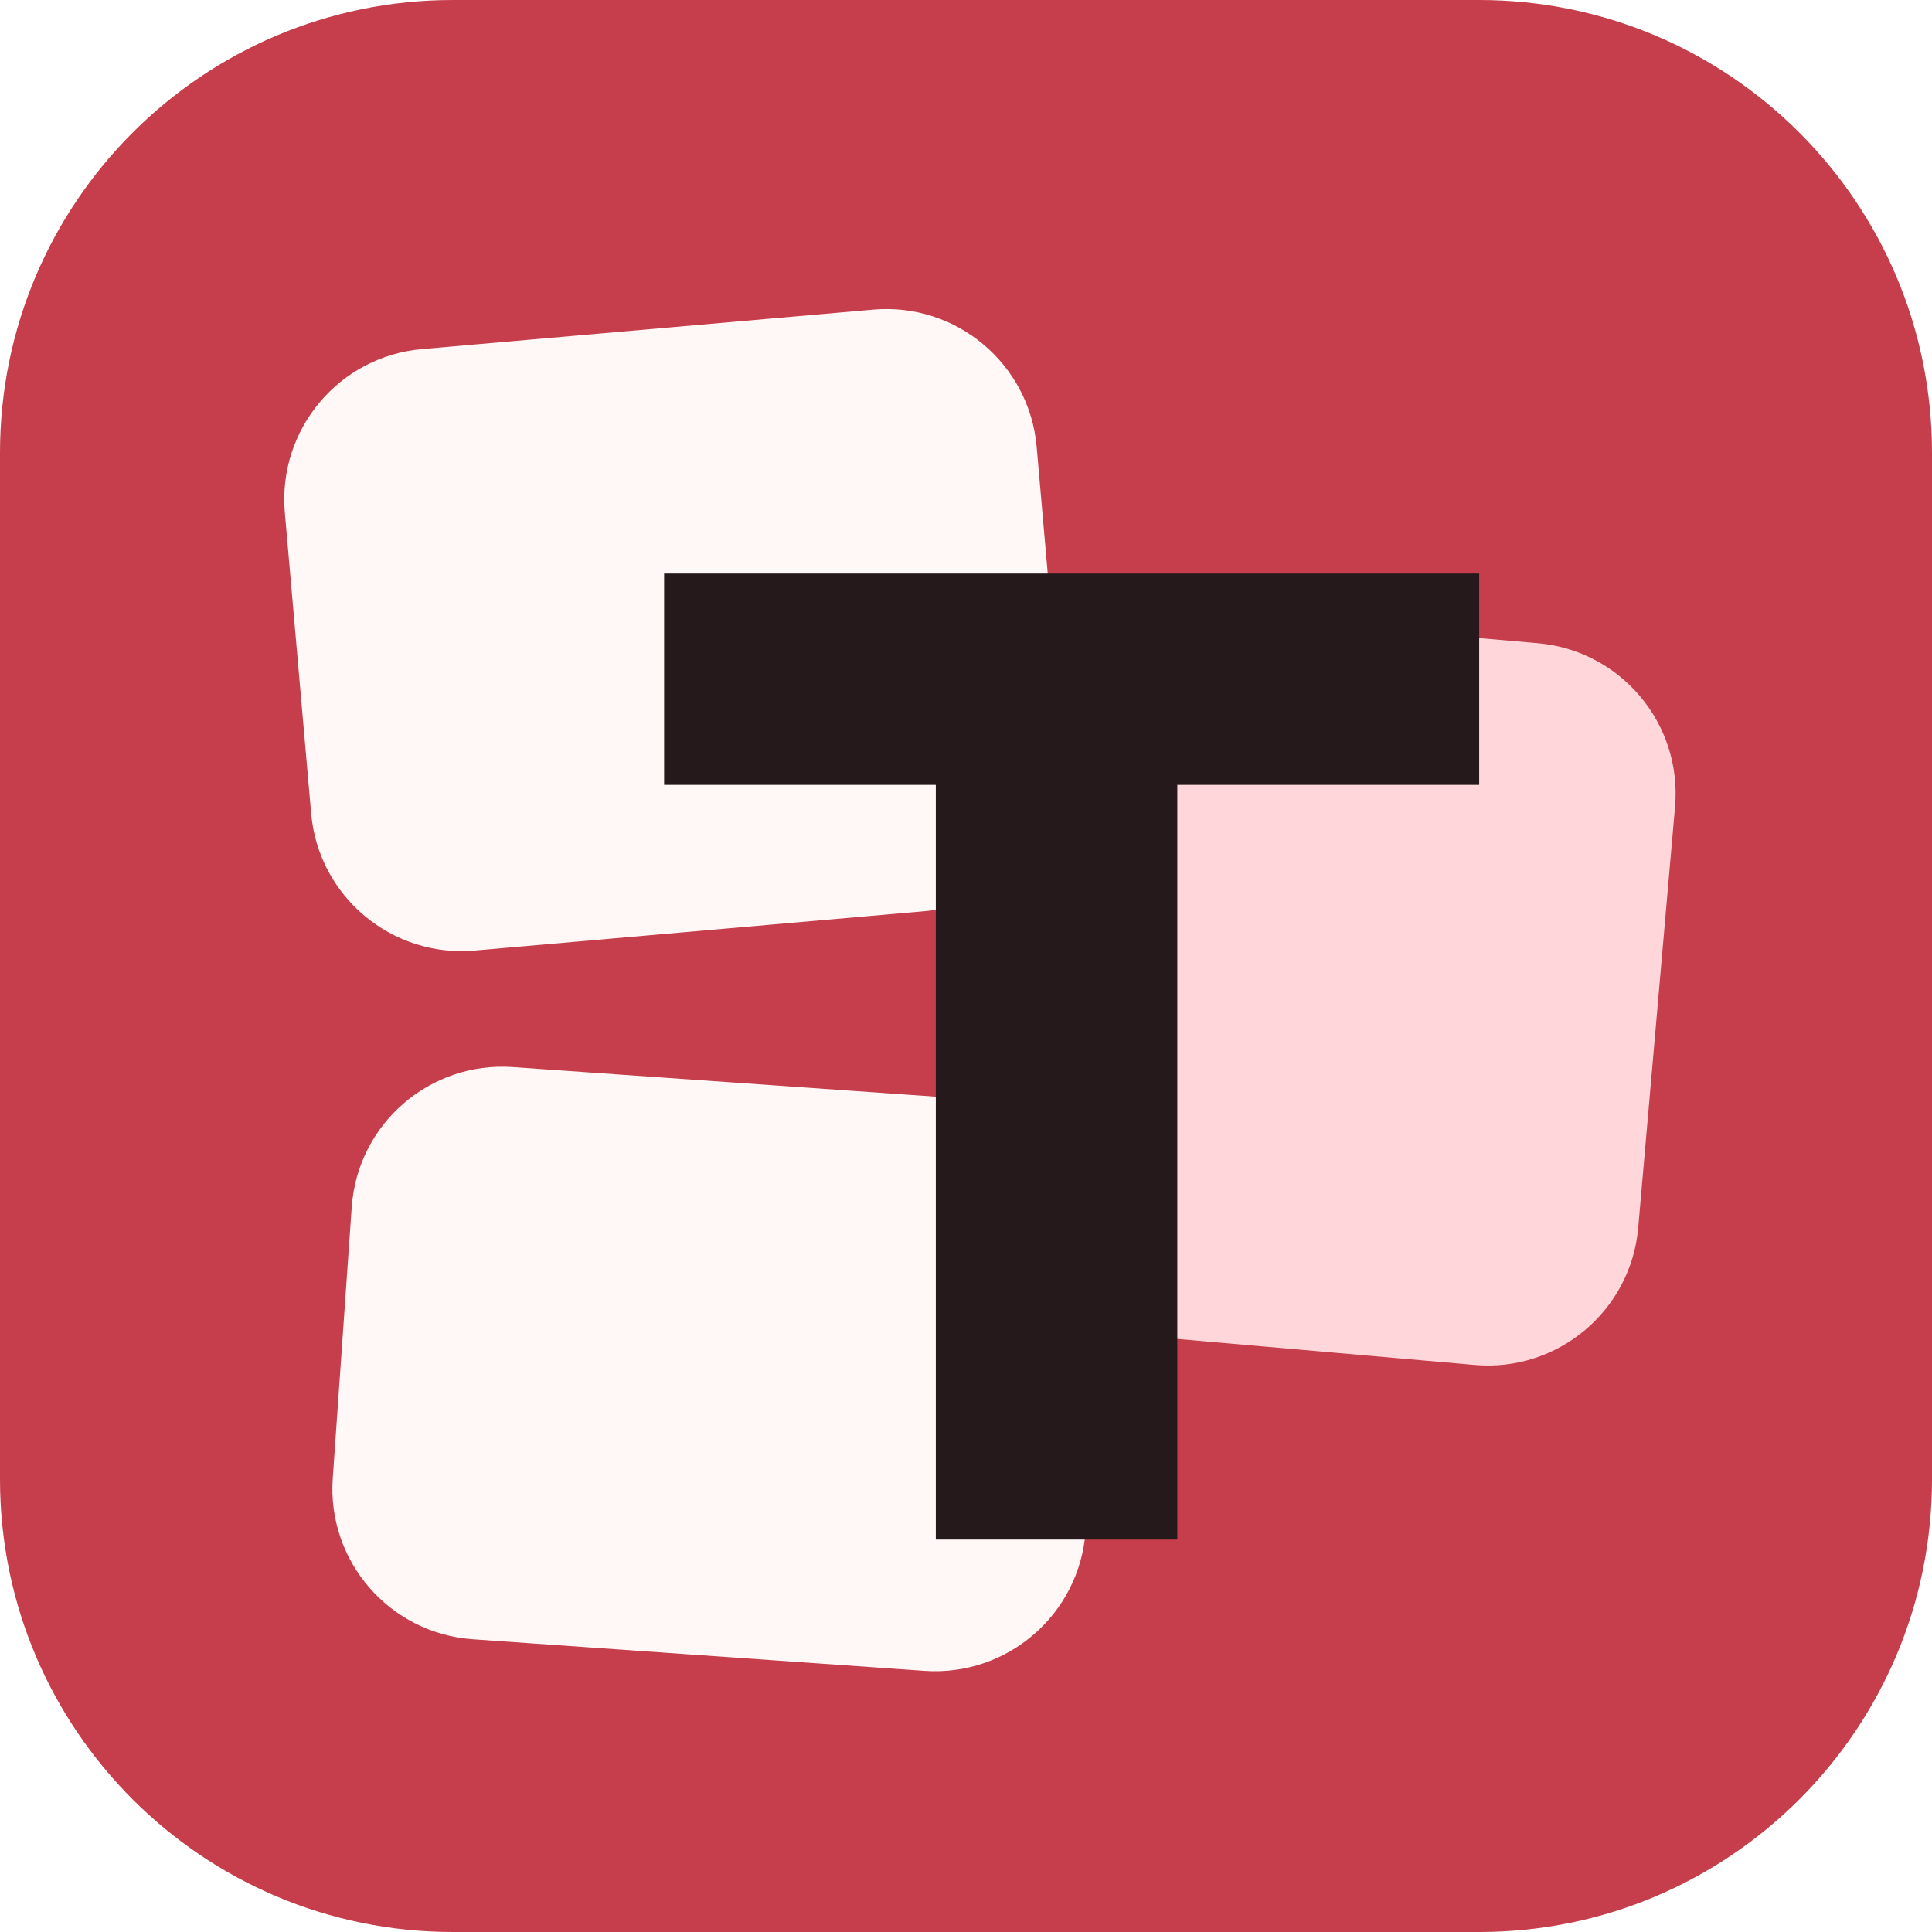
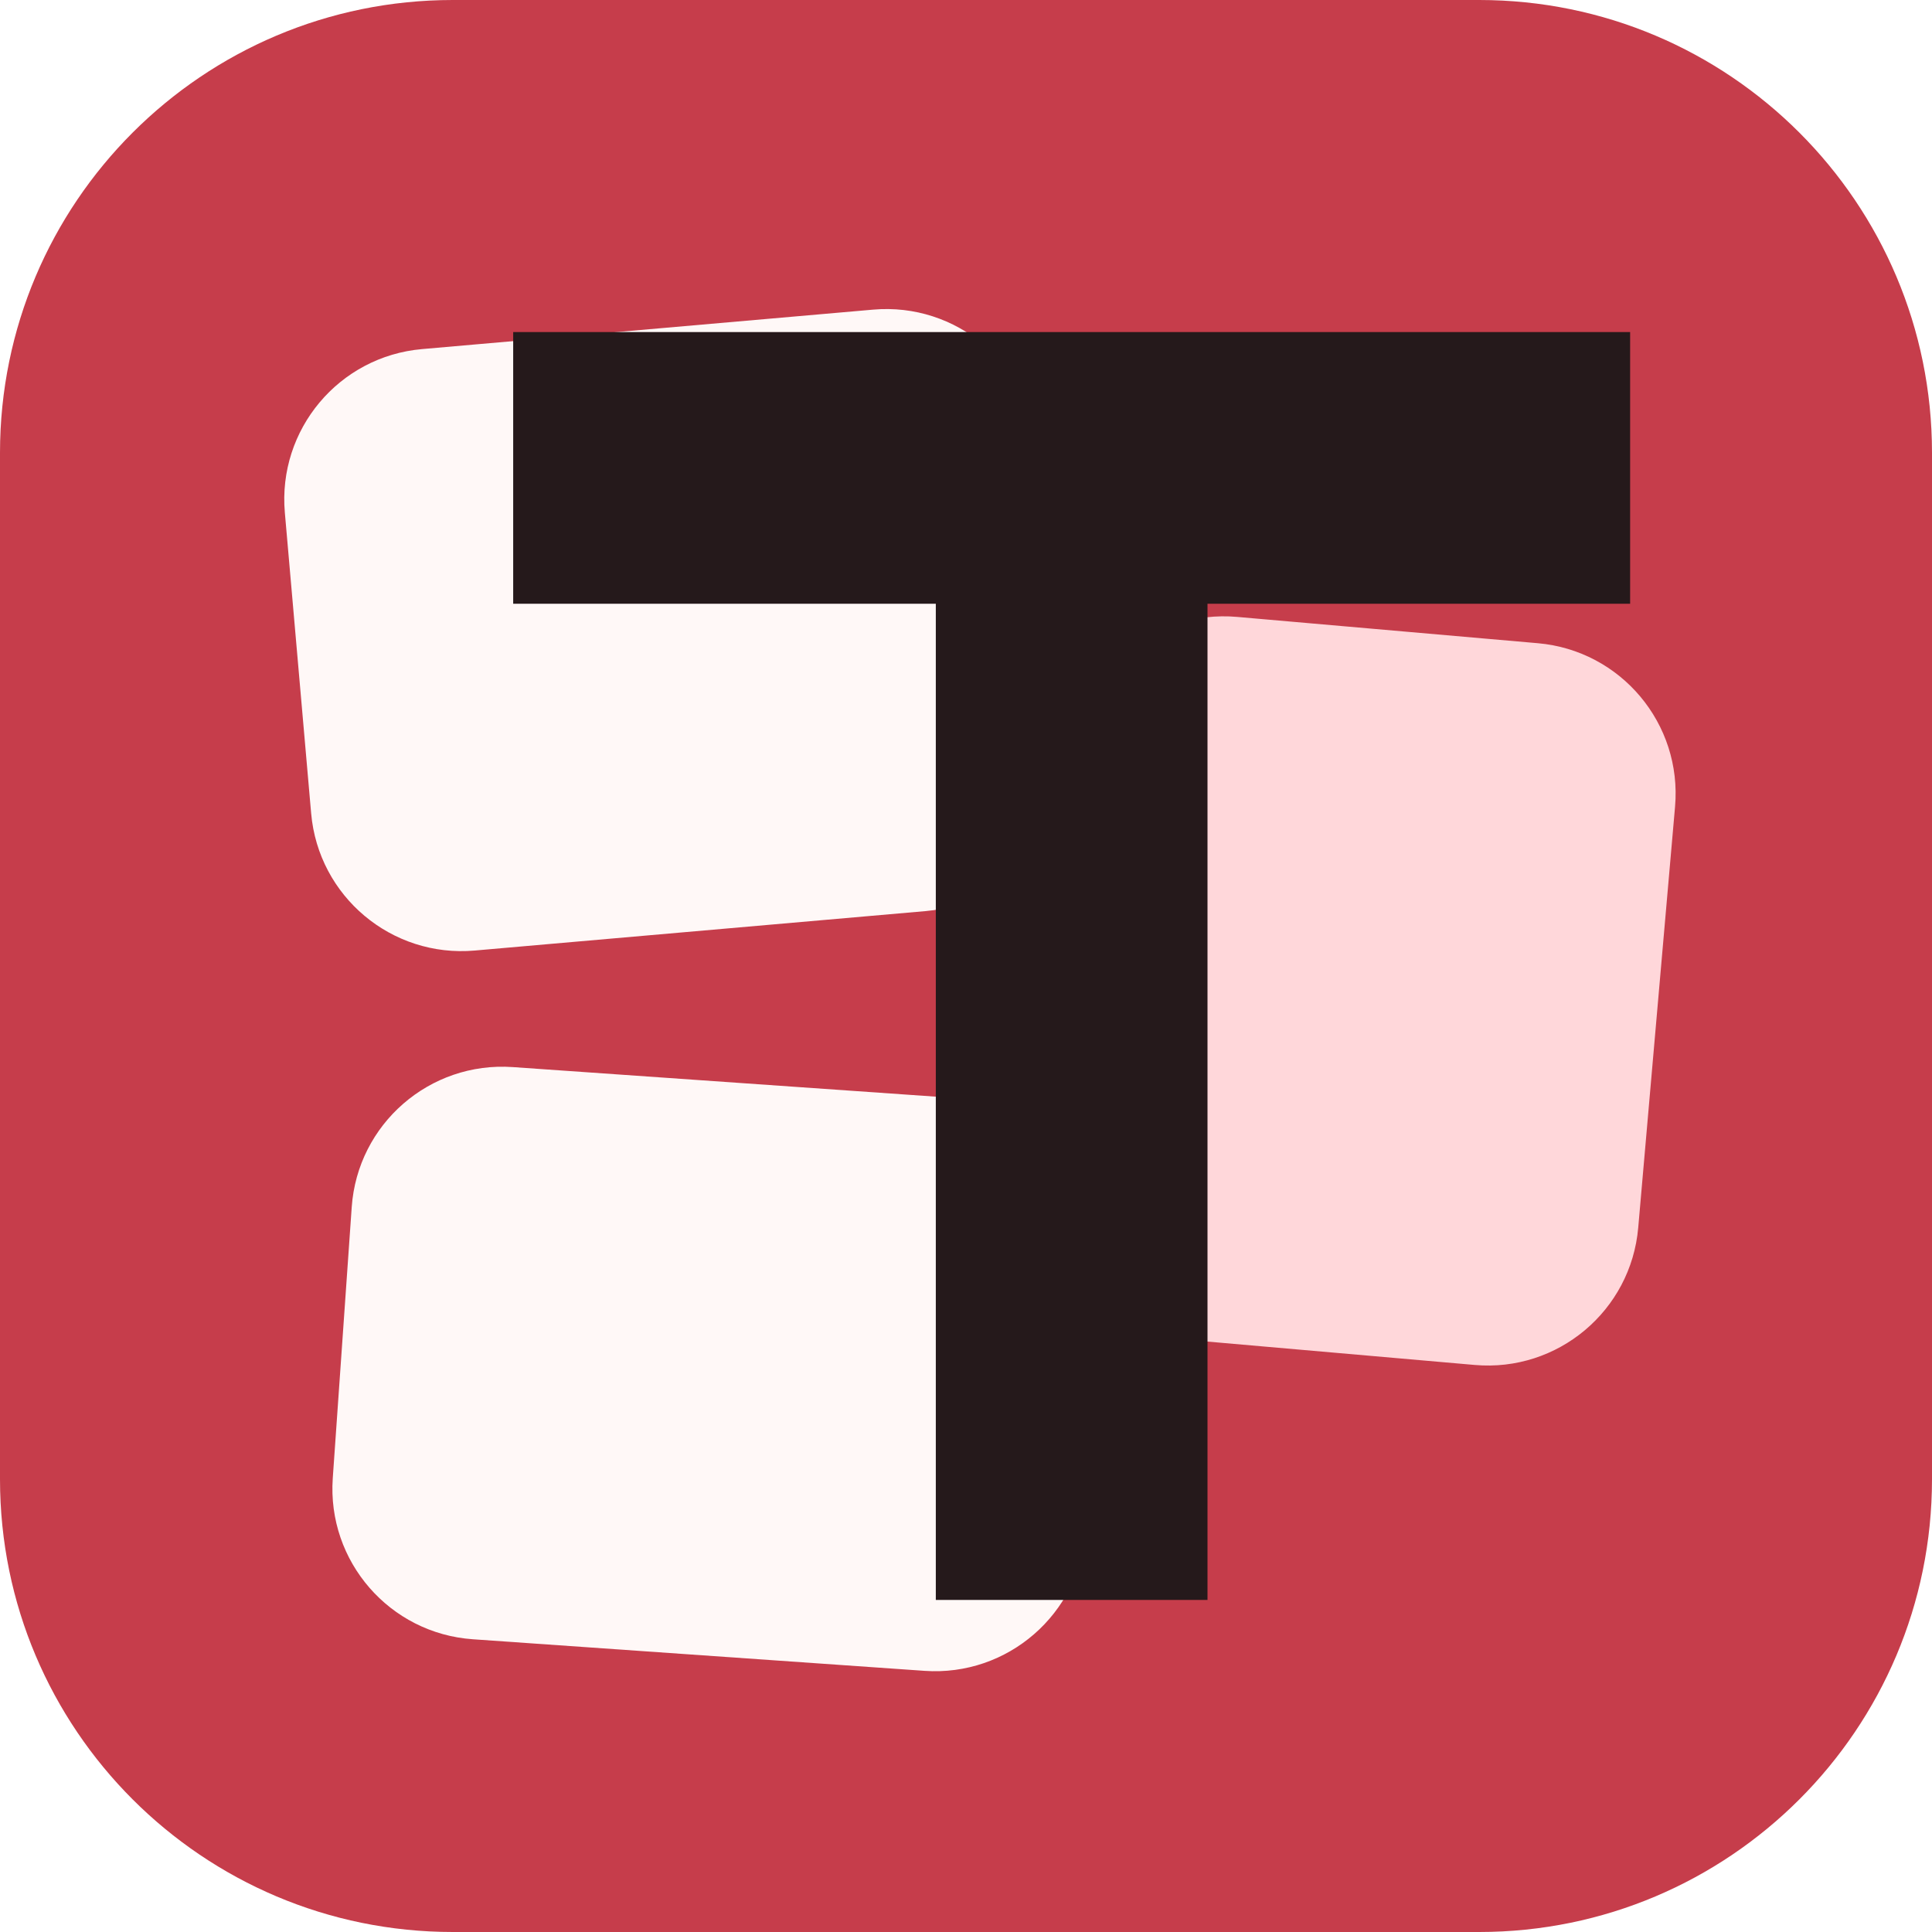
<svg xmlns="http://www.w3.org/2000/svg" viewBox="0 0 64 64">
  <rect width="64" height="64" rx="15" fill="#c63d4b" />
  <rect x="9" y="12" width="25" height="20" rx="5" fill="#fff8f7" transform="rotate(-5 9 12)" />
  <rect x="12" y="35" width="25" height="19" rx="5" fill="#fff8f7" transform="rotate(4 12 35)" />
  <rect x="36" y="20" width="20" height="24" rx="5" fill="#ffd7da" transform="rotate(5 36 20)" />
-   <path d="M22 19h27v7H39v25h-8V26h-9v-7Z" fill="#25191b" />
+   <path d="M17 11h37v9H40v33H31V20H17v-9Z" fill="#25191b" />
</svg>
